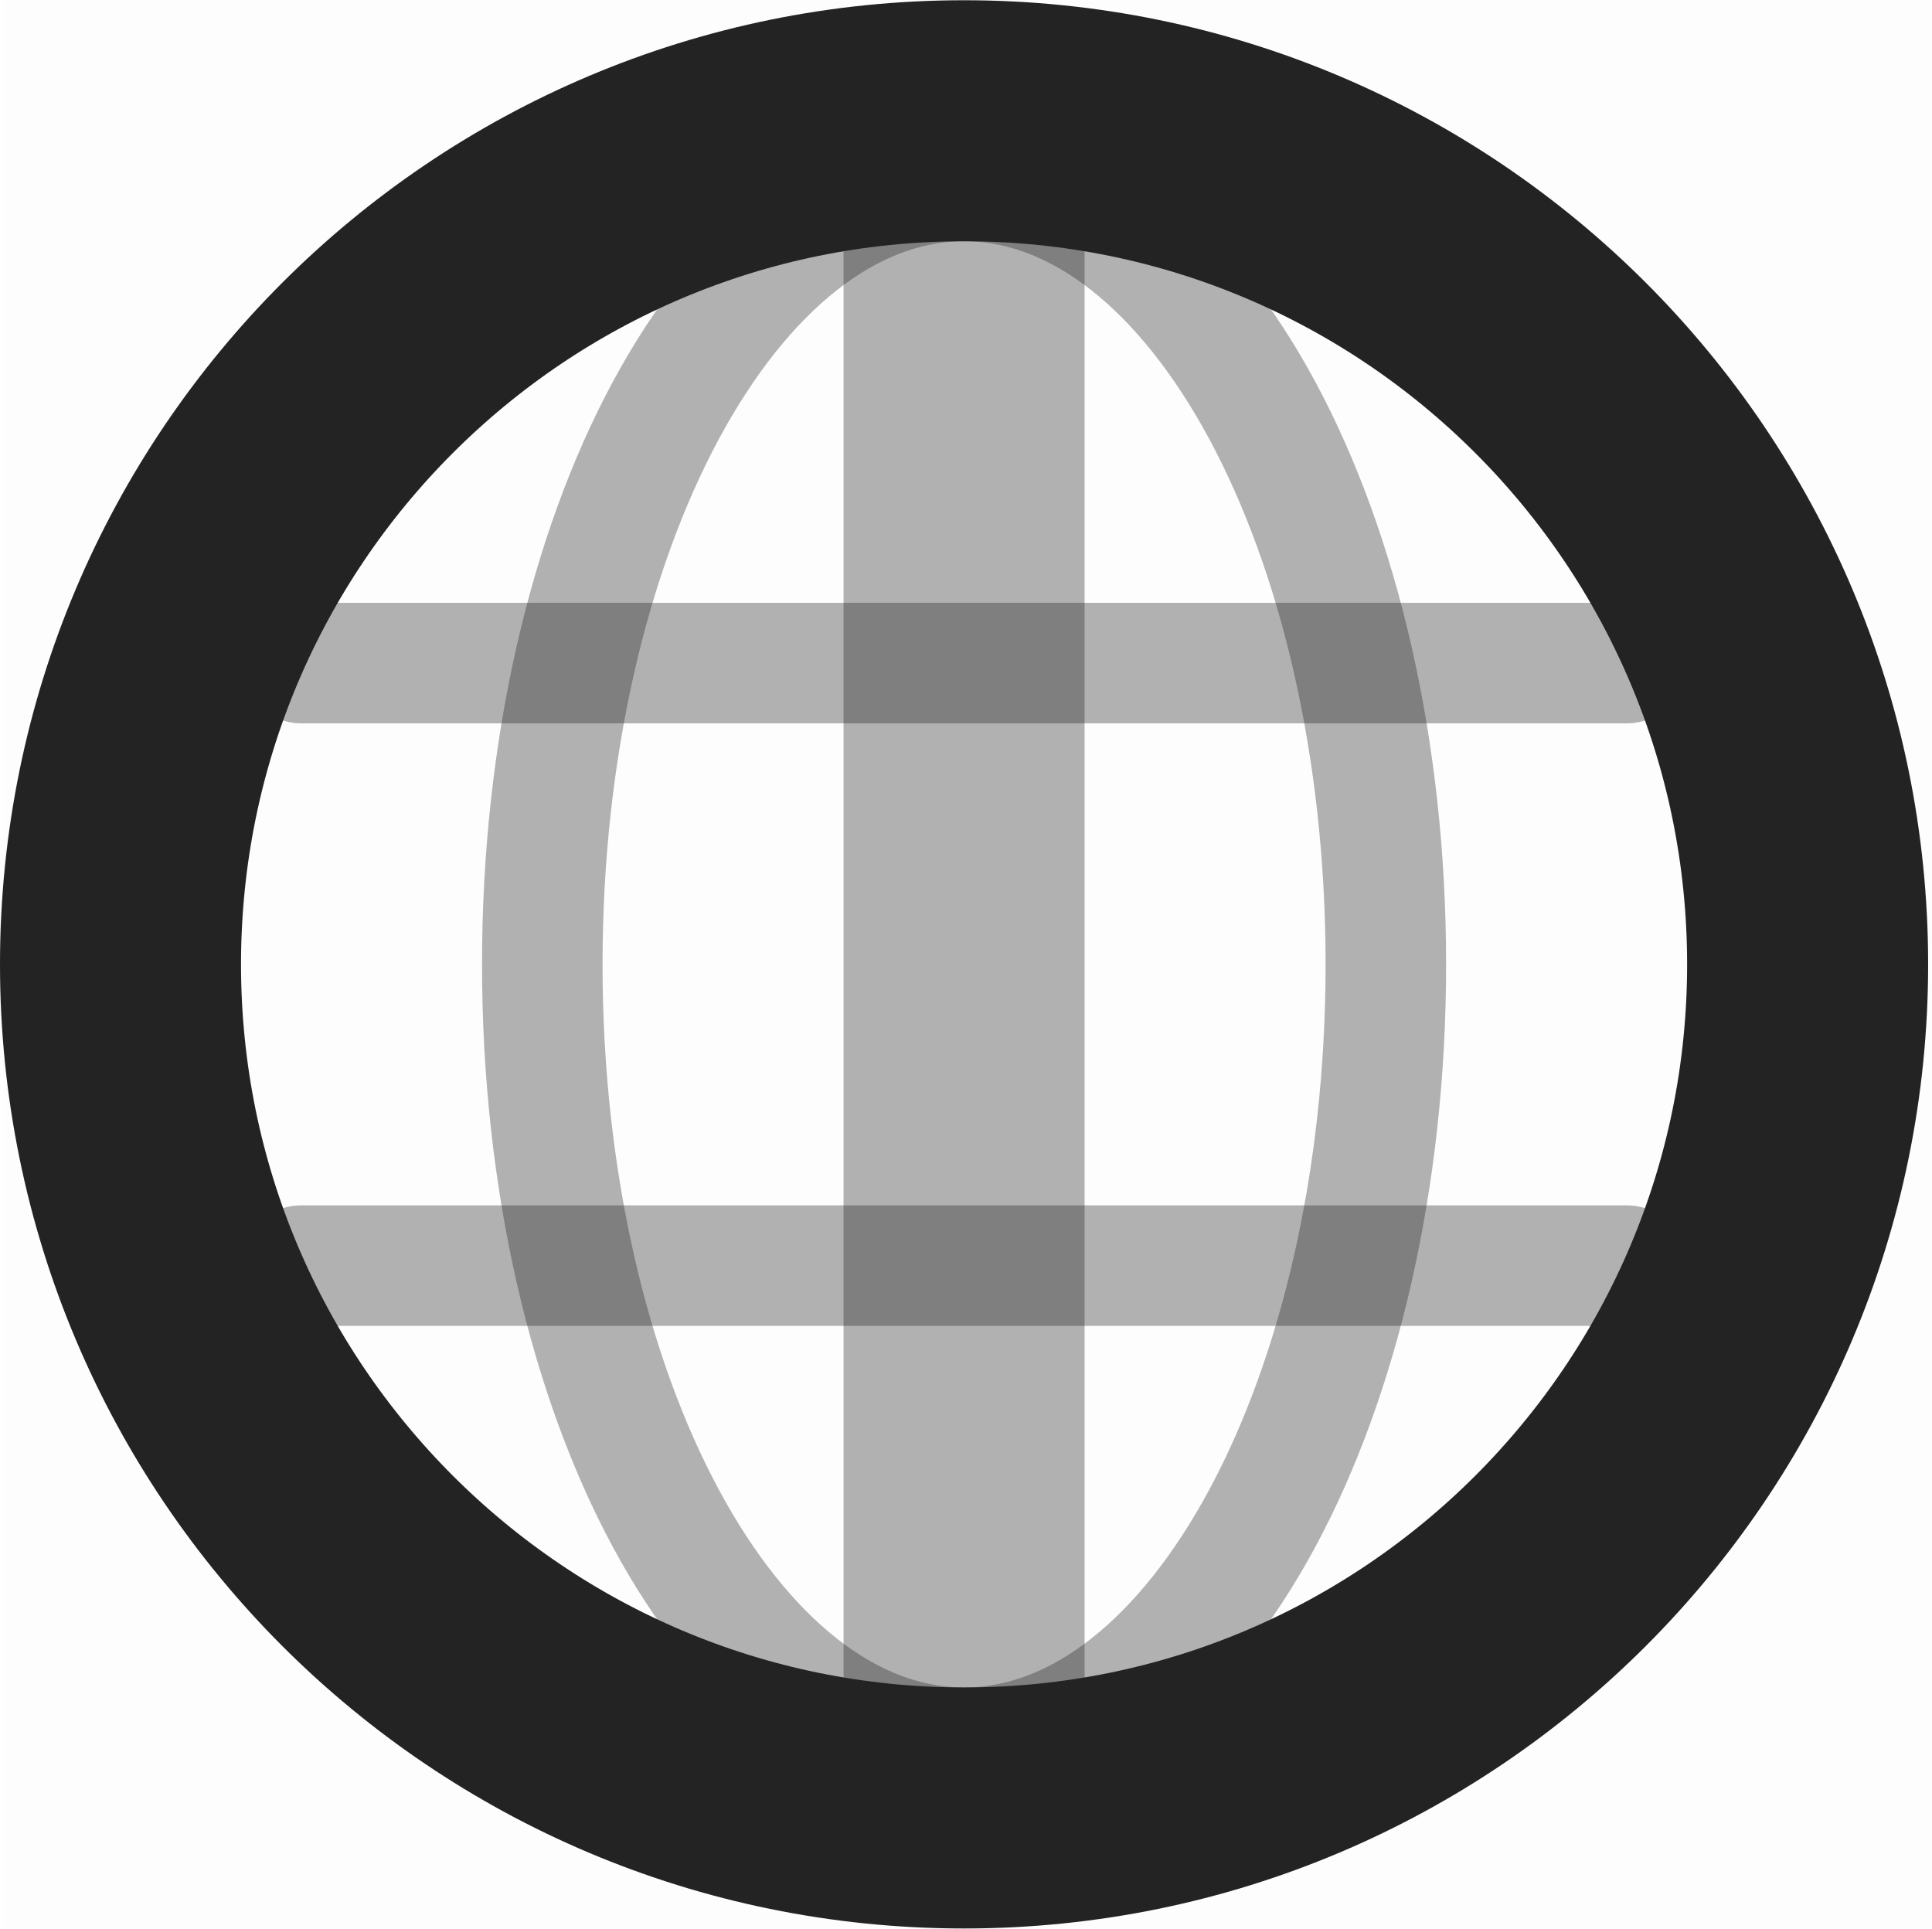
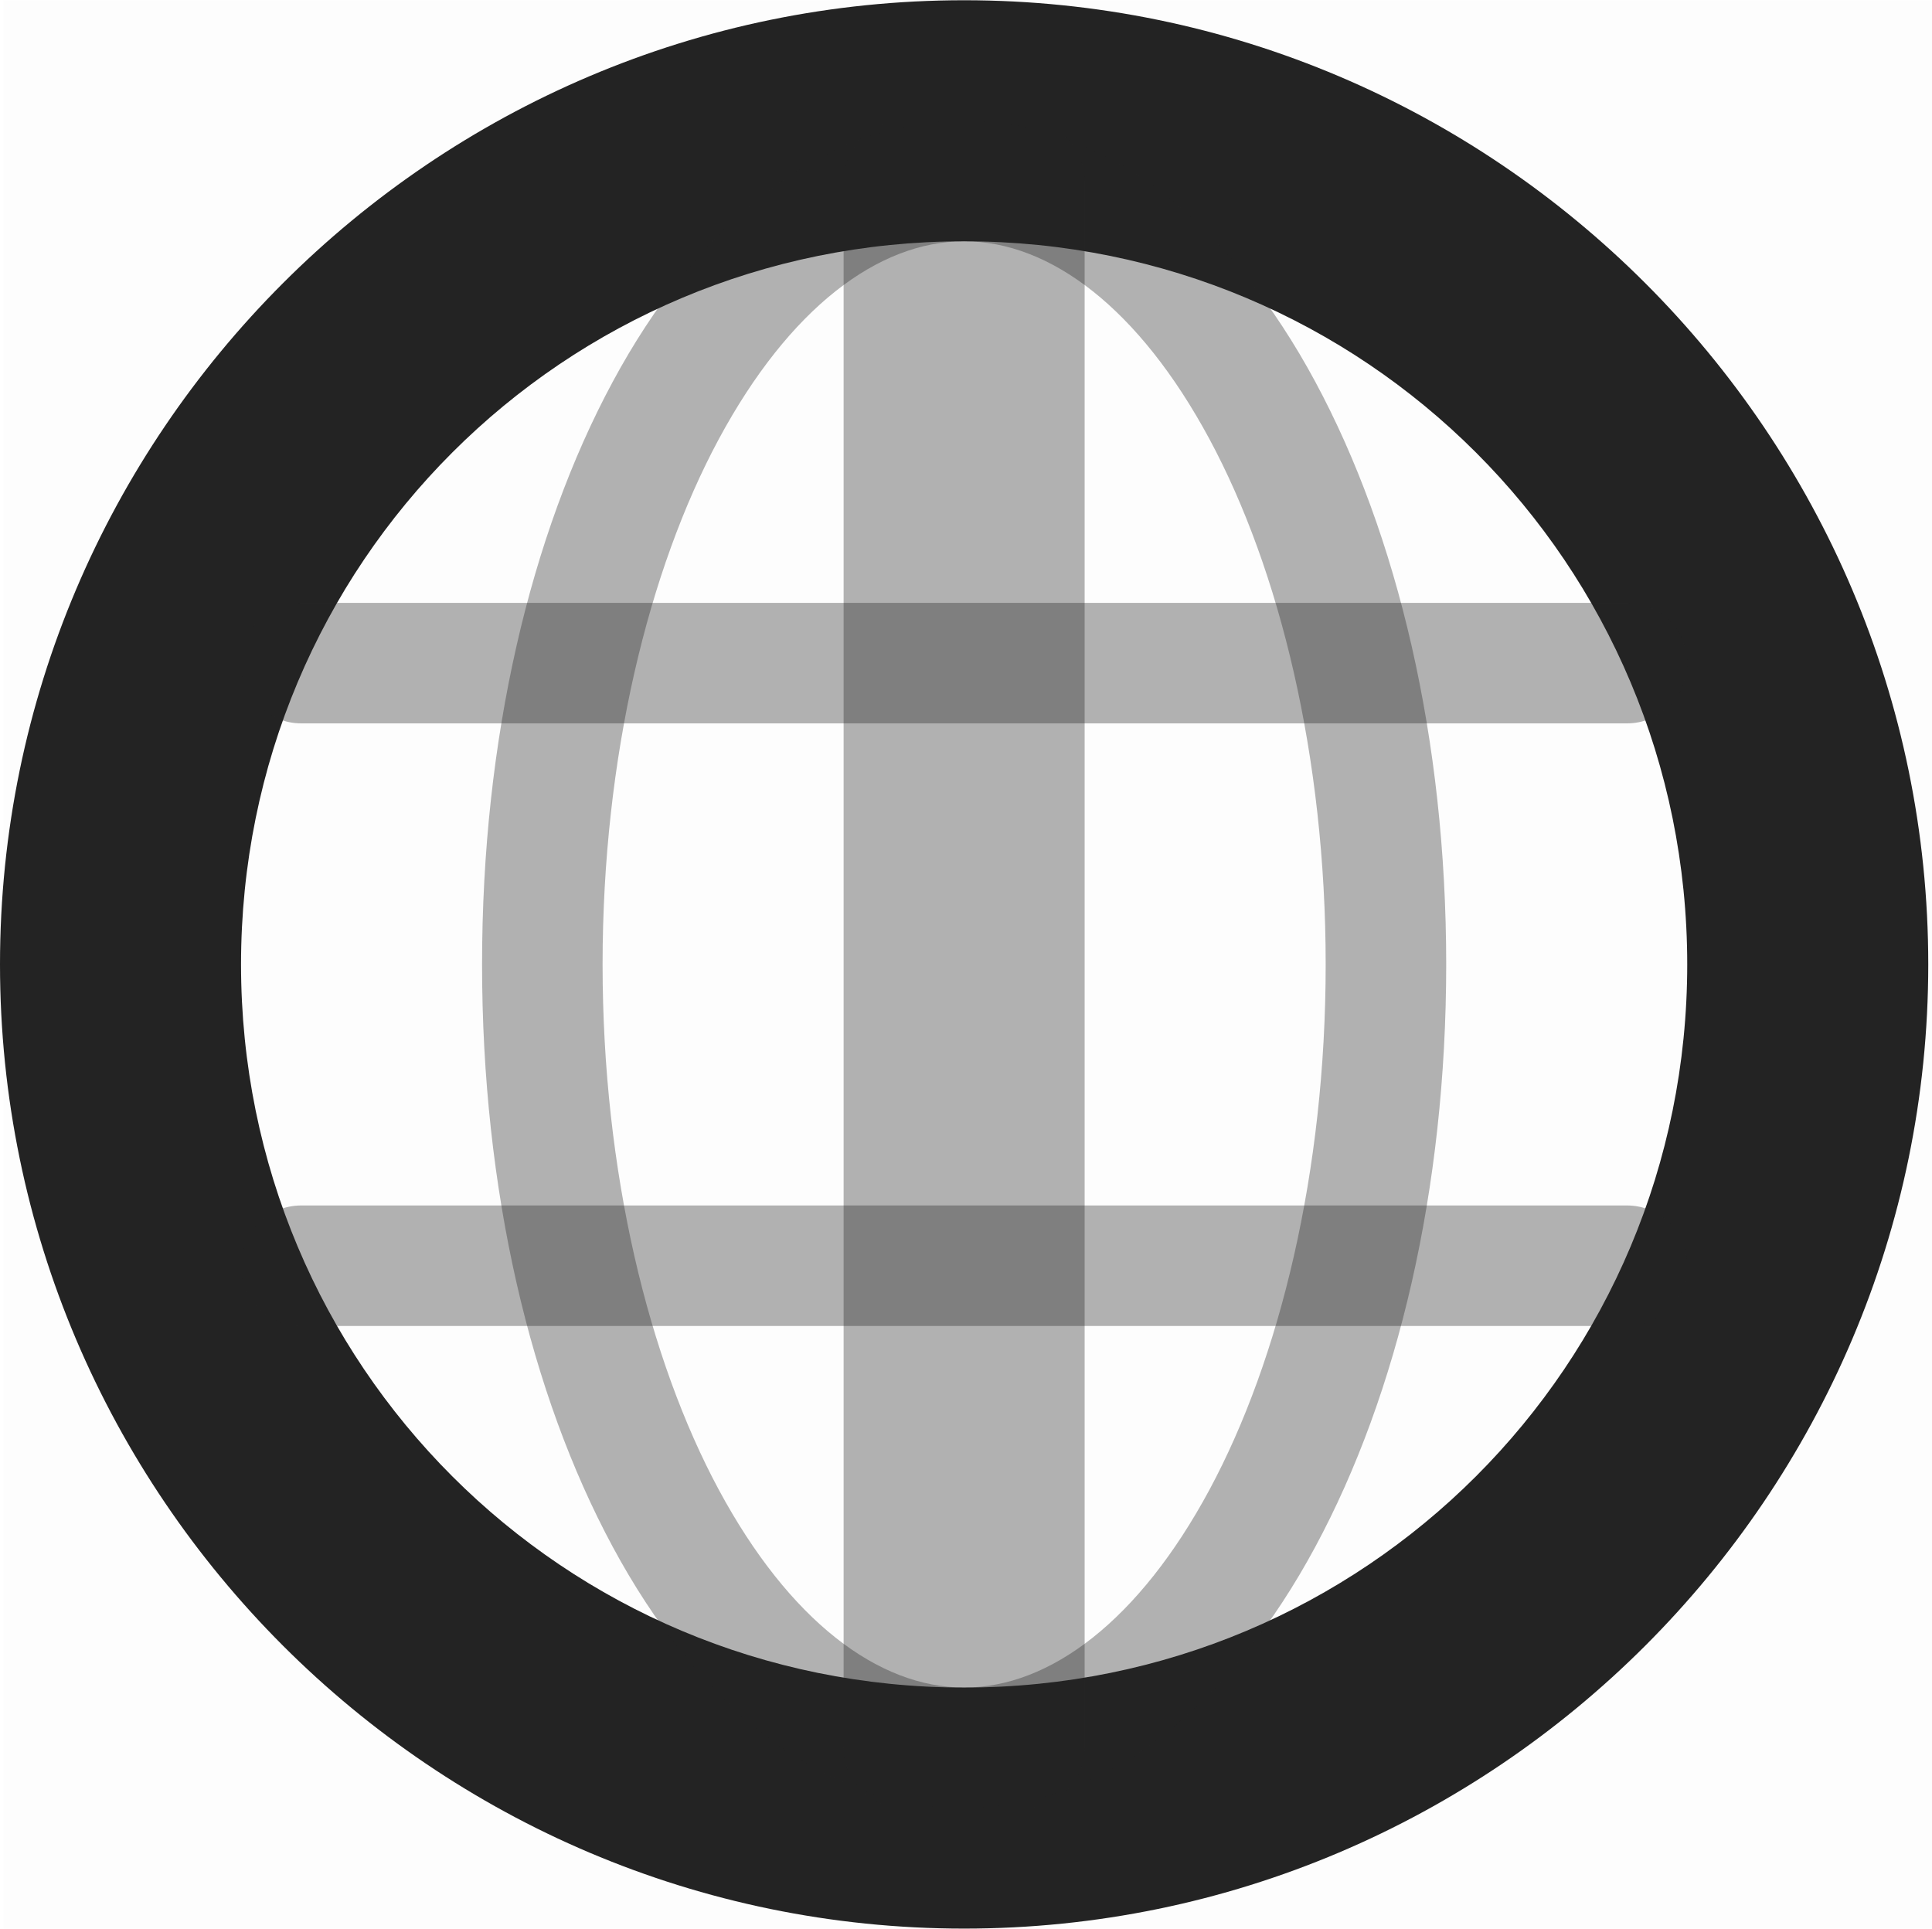
- <svg xmlns="http://www.w3.org/2000/svg" viewBox="0 0 16.032 16.003">
+ <svg xmlns="http://www.w3.org/2000/svg" viewBox="0 0 16.031 16.004">
  <g transform="translate(-511.97 -507.998)">
    <path color="#bebebe" d="M512 508h16v16h-16z" fill="gray" fill-opacity=".012" />
-     <circle cx="519.97" cy="516" fill="none" r="7" stroke="#232323" stroke-linecap="square" stroke-width="2" />
+     <path color="#000" d="M519.97 508c-4.406 0-8 3.594-8 8s3.594 8 8 8 8-3.594 8-8-3.594-8-8-8zm0 2c3.326 0 6 2.674 6 6s-2.674 6-6 6-6-2.674-6-6 2.674-6 6-6z" fill="#232323" style="-inkscape-stroke:none" />
    <rect fill="#232323" height="1" opacity=".35" ry=".5" width="12" x="513.97" y="513" />
    <rect fill="#232323" height="1" opacity=".35" ry=".5" width="12" x="513.97" y="518" />
-     <ellipse cx="519.97" cy="516" fill="none" opacity=".35" rx="3.5" ry="6.5" stroke="#232323" stroke-linecap="square" />
-     <rect fill="#232323" height="14" opacity=".35" ry=".5" width="2" x="518.97" y="509" />
+     <path color="#000" d="M519.97 509c-1.217 0-2.232.896-2.916 2.166-.684 1.27-1.084 2.966-1.084 4.834 0 1.868.4 3.562 1.084 4.832S518.753 523 519.97 523s2.23-.898 2.914-2.168c.684-1.27 1.086-2.964 1.086-4.832 0-1.868-.402-3.564-1.086-4.834-.684-1.27-1.697-2.166-2.914-2.166zm0 1c.716 0 1.452.558 2.035 1.64.583 1.083.965 2.638.965 4.36 0 1.722-.382 3.277-.965 4.36-.583 1.082-1.32 1.64-2.035 1.64s-1.452-.558-2.035-1.64c-.583-1.083-.965-2.638-.965-4.36 0-1.722.382-3.277.965-4.36.583-1.082 1.32-1.64 2.035-1.64z" fill="#232323" opacity=".35" style="-inkscape-stroke:none" />
+     <path d="M519.47 509h1c.277 0 .5.223.5.5v13c0 .277-.223.5-.5.5h-1a.499.499 0 0 1-.5-.5v-13c0-.277.223-.5.5-.5z" fill="#232323" opacity=".35" />
  </g>
</svg>
